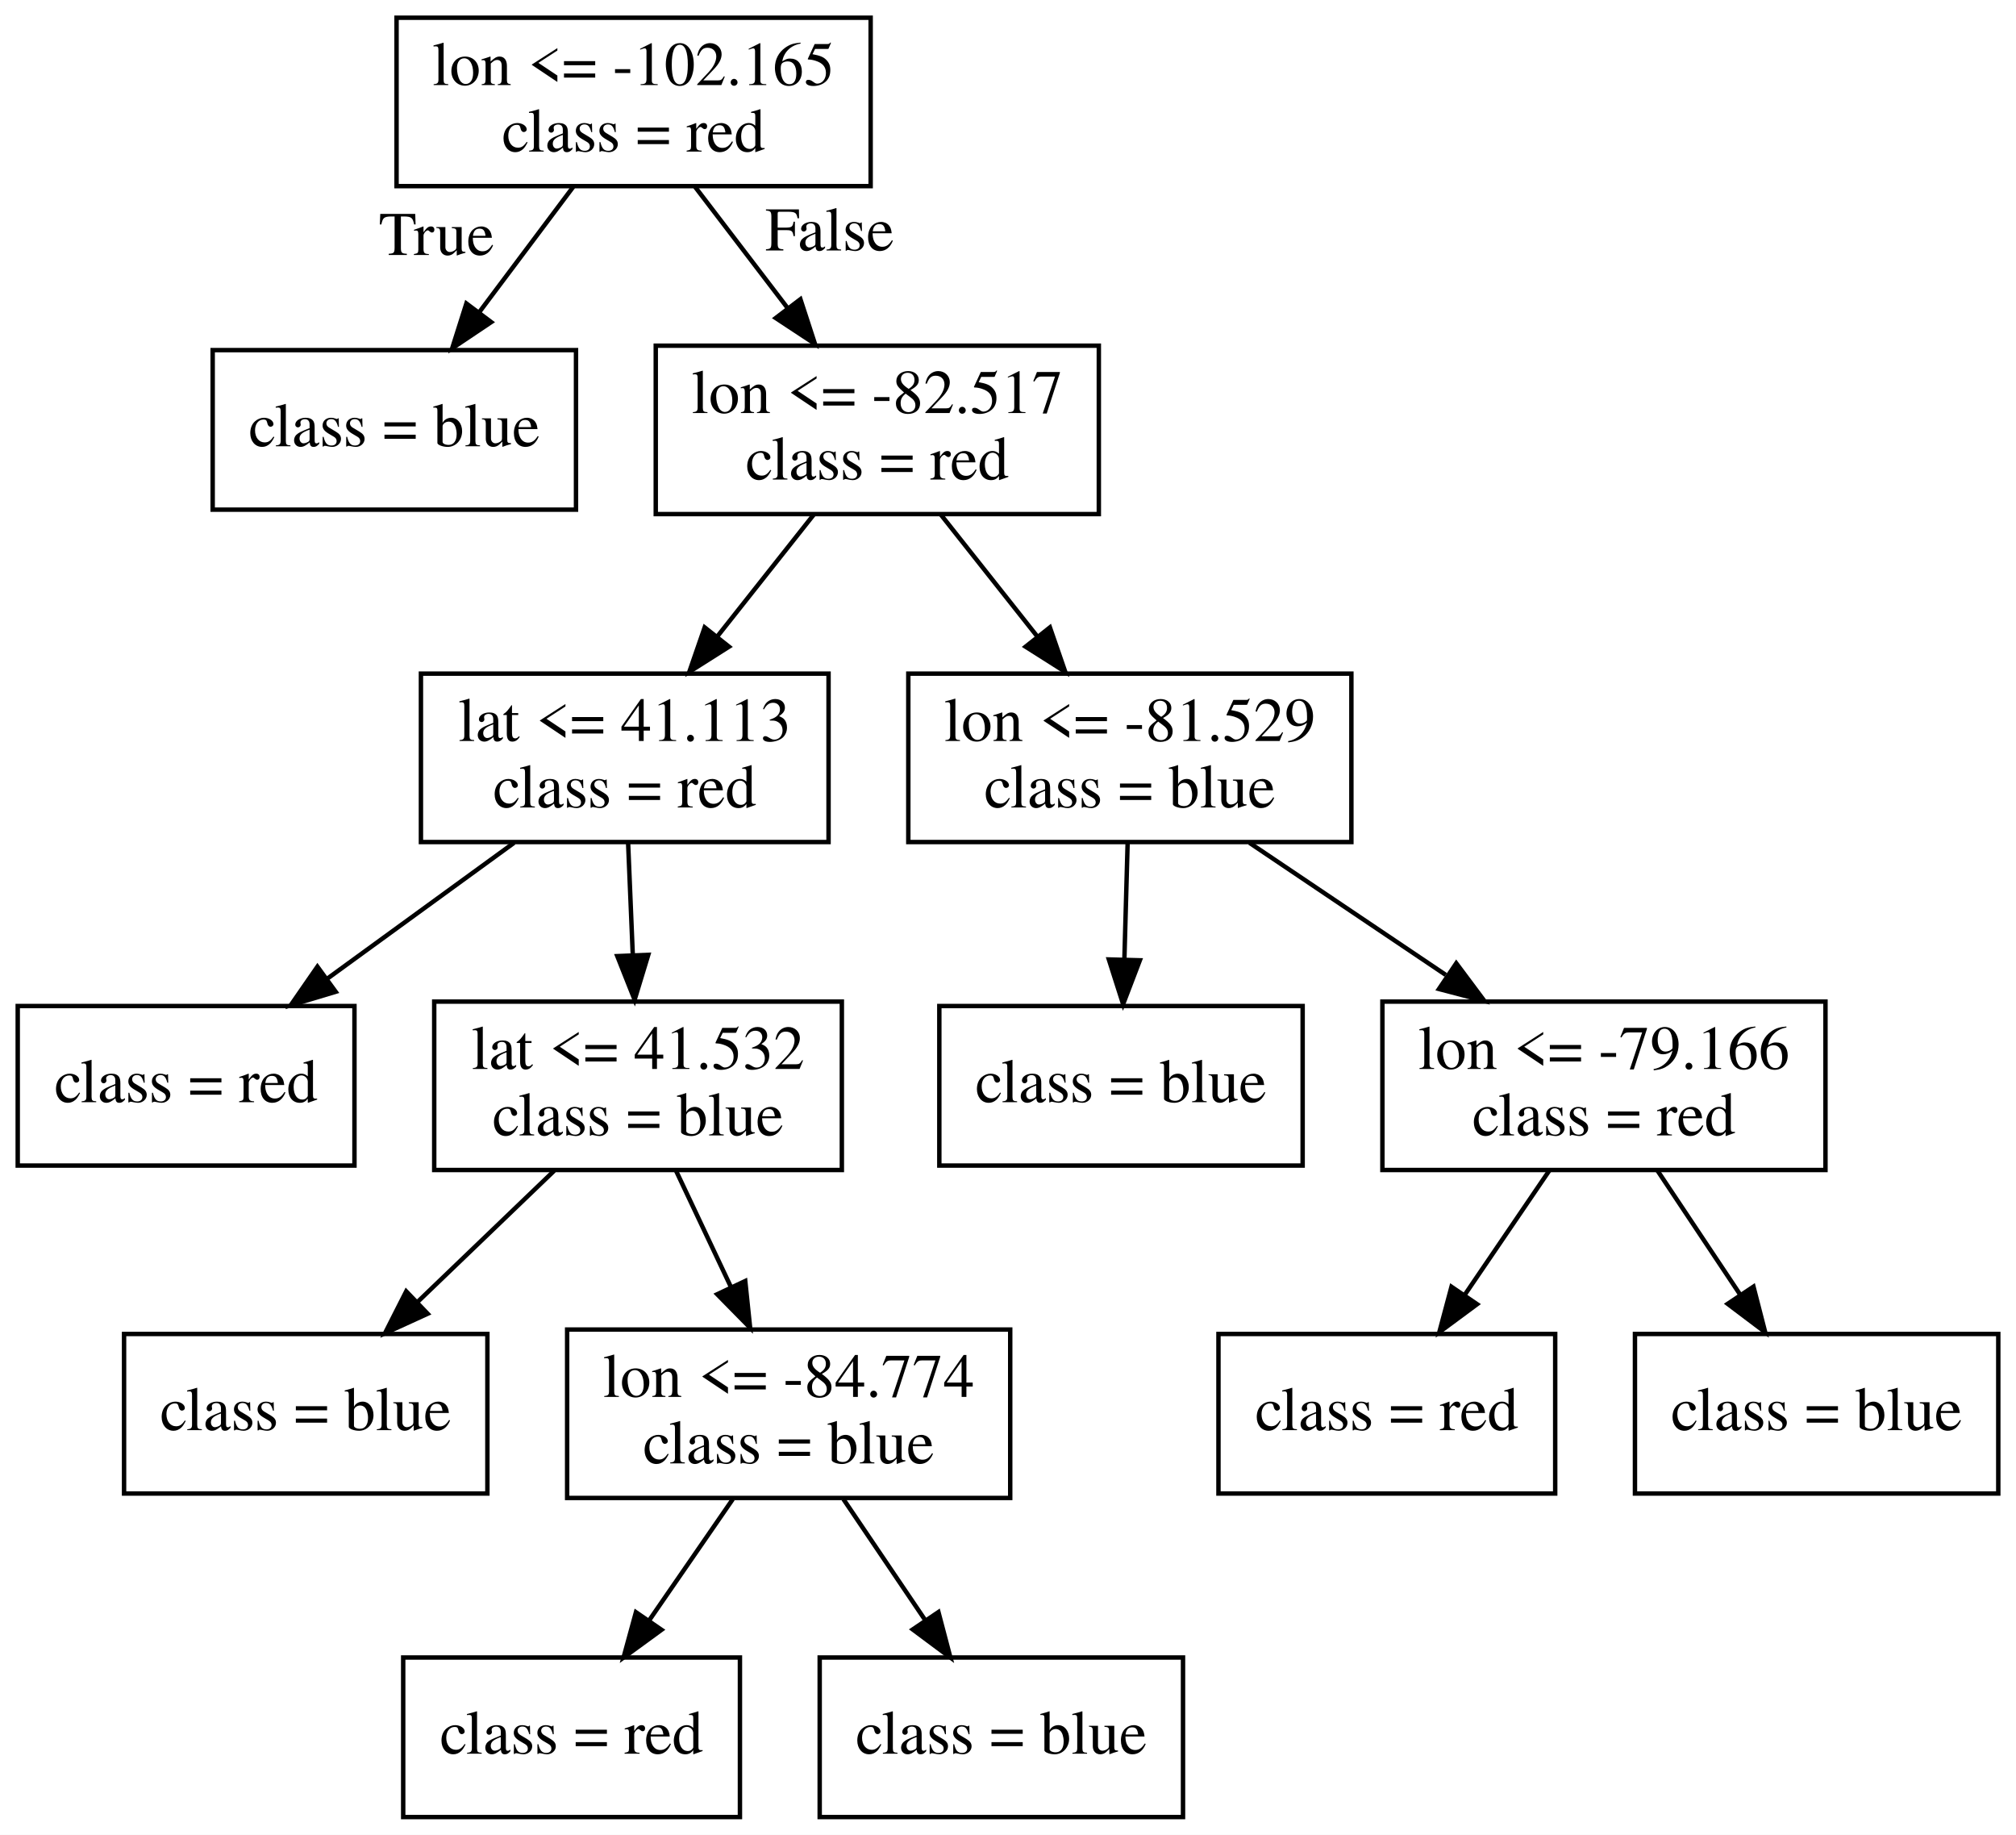
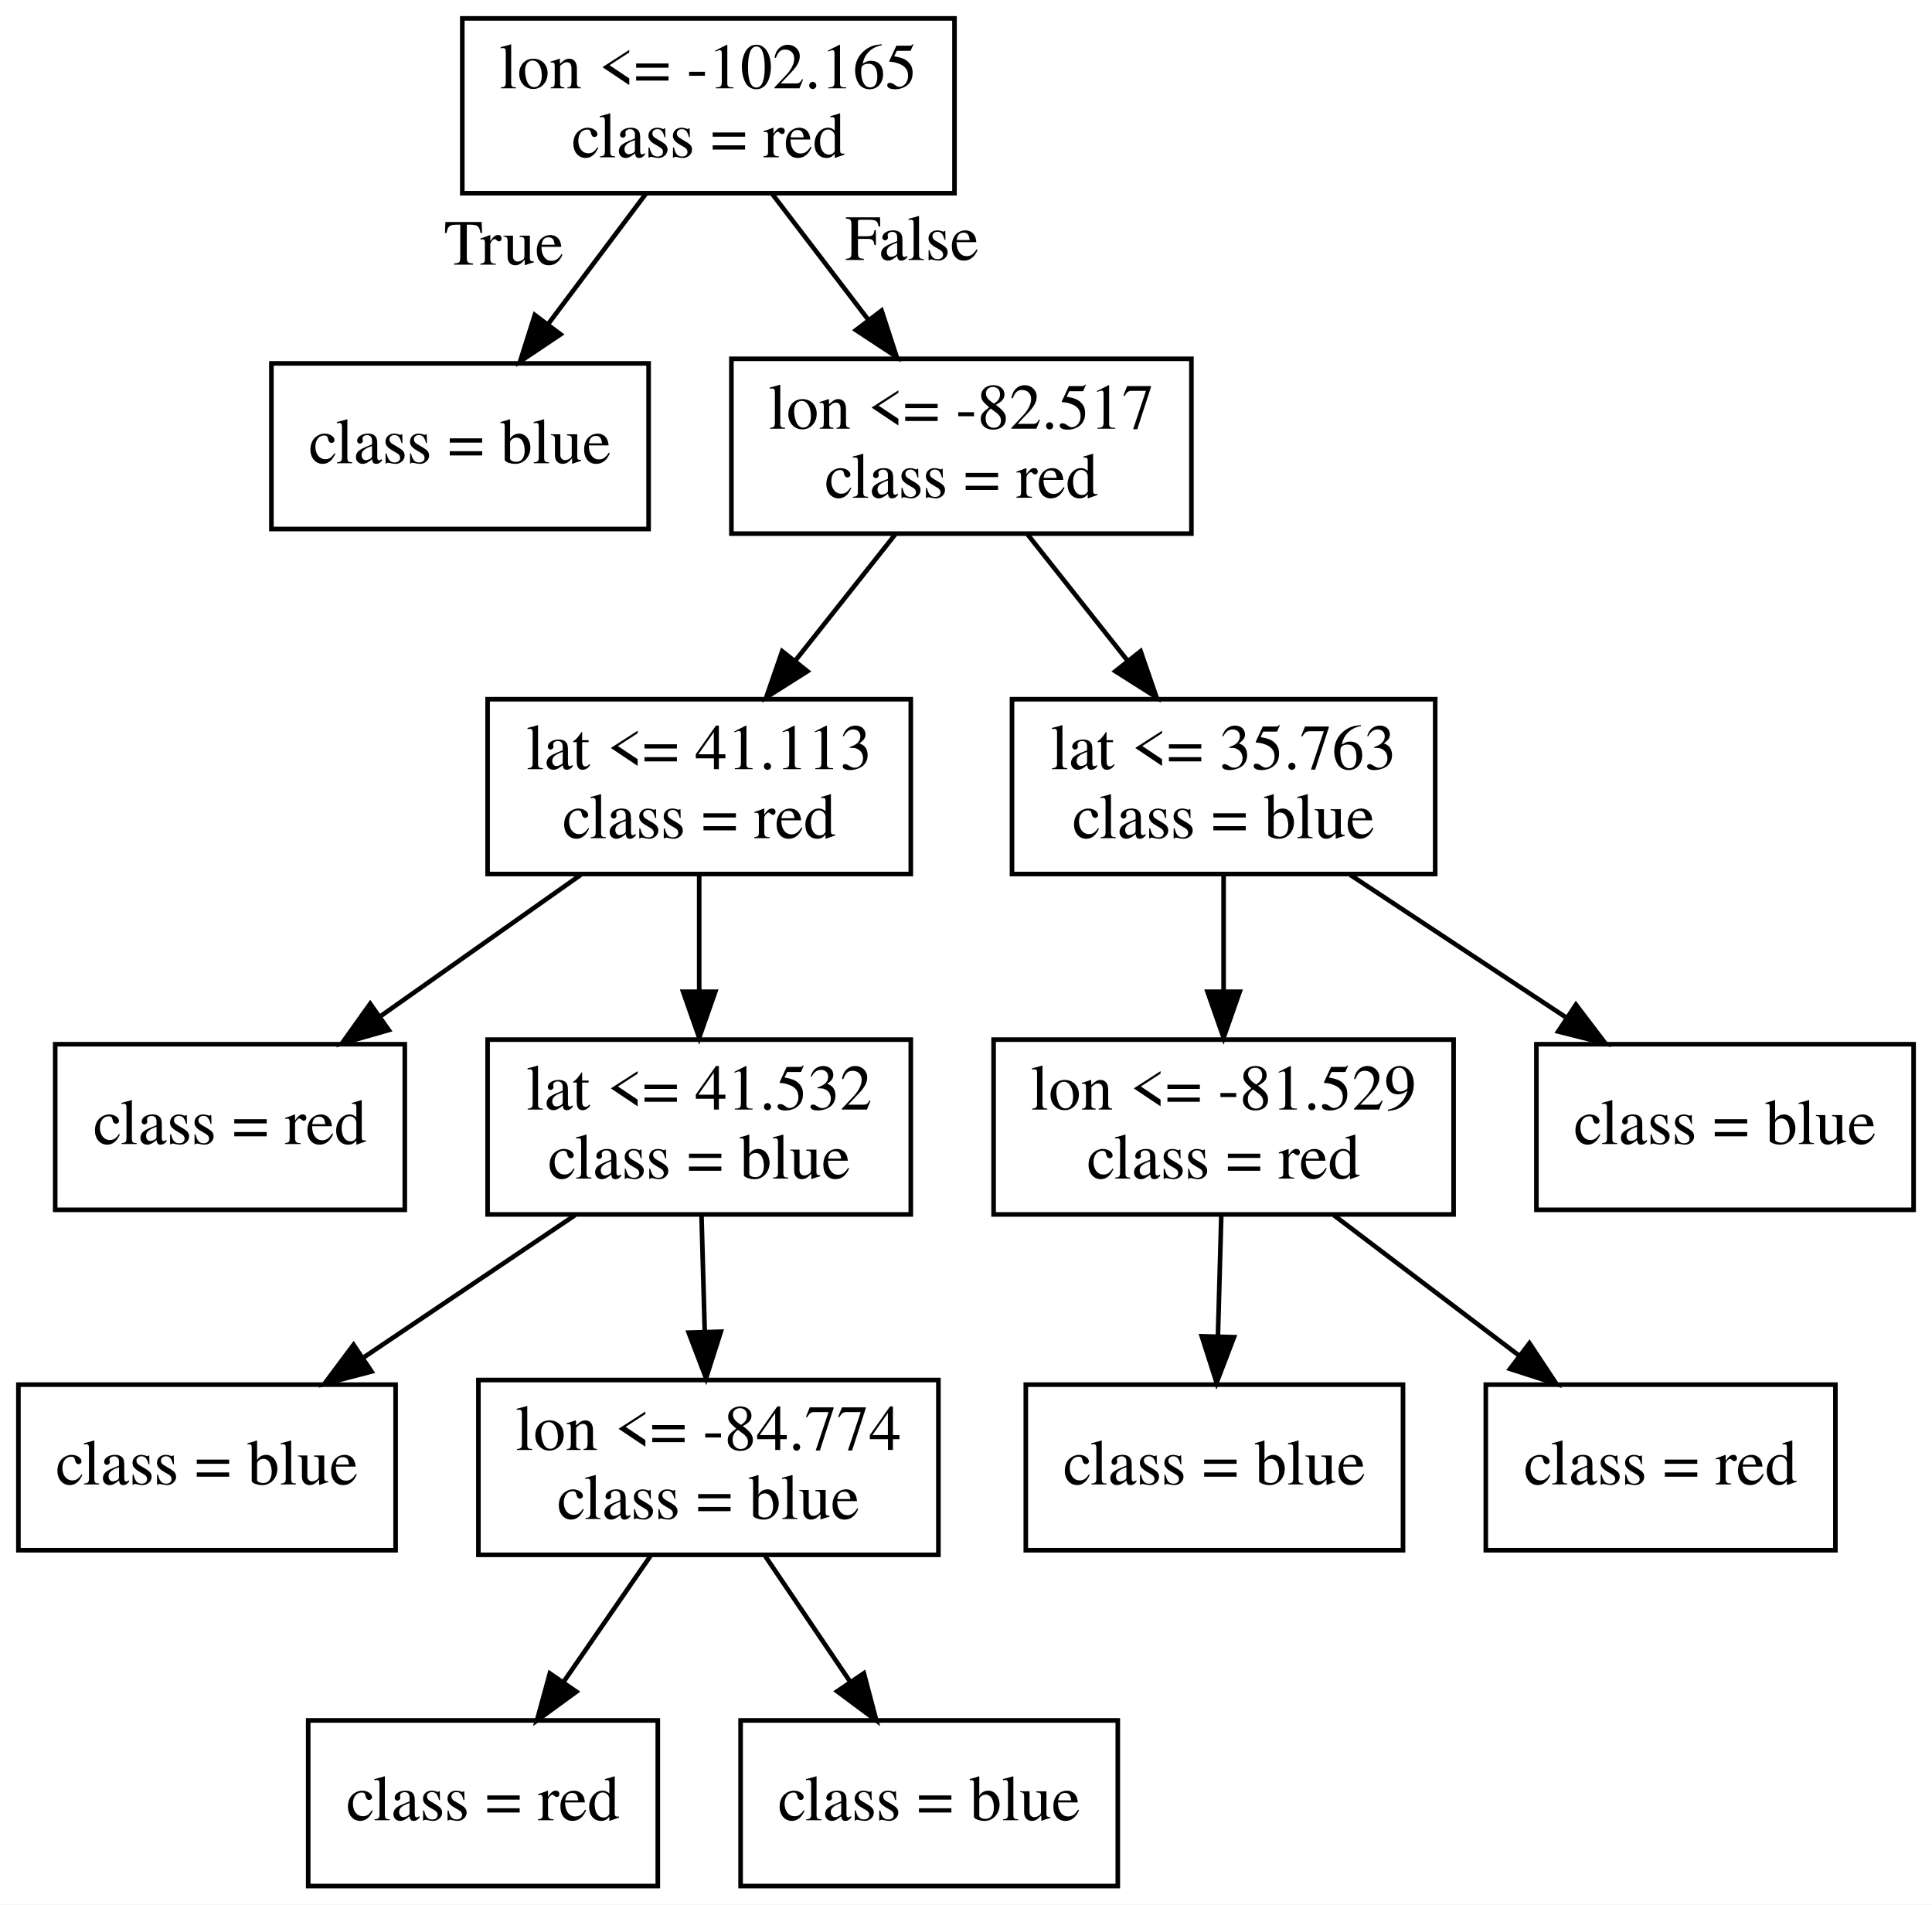
- <svg xmlns="http://www.w3.org/2000/svg" width="455pt" height="414pt" viewBox="0.00 0.00 455.00 414.00">
+ <svg xmlns="http://www.w3.org/2000/svg" width="420pt" height="414pt" viewBox="0.00 0.00 420.00 414.00">
  <g id="graph0" class="graph" transform="scale(1 1) rotate(0) translate(4 410)">
-     <polygon fill="white" stroke="transparent" points="-4,4 -4,-410 451,-410 451,4 -4,4" />
+     <polygon fill="white" stroke="transparent" points="-4,4 -4,-410 416,-410 416,4 -4,4" />
    <g id="node1" class="node">
-       <polygon fill="none" stroke="black" points="192.5,-406 85.5,-406 85.5,-368 192.5,-368 192.5,-406" />
-       <text text-anchor="middle" x="139" y="-390.8" font-family="Times,serif" font-size="14.00">lon &lt;= -102.165</text>
-       <text text-anchor="middle" x="139" y="-375.8" font-family="Times,serif" font-size="14.00">class = red</text>
+       <polygon fill="none" stroke="black" points="203.5,-406 96.5,-406 96.5,-368 203.5,-368 203.5,-406" />
+       <text text-anchor="middle" x="150" y="-390.8" font-family="Times,serif" font-size="14.00">lon &lt;= -102.165</text>
+       <text text-anchor="middle" x="150" y="-375.8" font-family="Times,serif" font-size="14.00">class = red</text>
    </g>
    <g id="node2" class="node">
-       <polygon fill="none" stroke="black" points="126,-331 44,-331 44,-295 126,-295 126,-331" />
-       <text text-anchor="middle" x="85" y="-309.3" font-family="Times,serif" font-size="14.00">class = blue</text>
+       <polygon fill="none" stroke="black" points="137,-331 55,-331 55,-295 137,-295 137,-331" />
+       <text text-anchor="middle" x="96" y="-309.3" font-family="Times,serif" font-size="14.00">class = blue</text>
    </g>
    <g id="edge1" class="edge">
-       <path fill="none" stroke="black" d="M125.37,-367.83C118.96,-359.28 111.21,-348.94 104.21,-339.62" />
-       <polygon fill="black" stroke="black" points="106.86,-337.32 98.06,-331.42 101.26,-341.52 106.86,-337.32" />
-       <text text-anchor="middle" x="94.53" y="-352.47" font-family="Times,serif" font-size="14.00">True</text>
+       <path fill="none" stroke="black" d="M136.37,-367.83C129.96,-359.28 122.21,-348.94 115.21,-339.62" />
+       <polygon fill="black" stroke="black" points="117.86,-337.32 109.06,-331.42 112.26,-341.52 117.86,-337.32" />
+       <text text-anchor="middle" x="105.53" y="-352.47" font-family="Times,serif" font-size="14.00">True</text>
    </g>
    <g id="node3" class="node">
-       <polygon fill="none" stroke="black" points="244,-332 144,-332 144,-294 244,-294 244,-332" />
-       <text text-anchor="middle" x="194" y="-316.8" font-family="Times,serif" font-size="14.00">lon &lt;= -82.517</text>
-       <text text-anchor="middle" x="194" y="-301.8" font-family="Times,serif" font-size="14.00">class = red</text>
+       <polygon fill="none" stroke="black" points="255,-332 155,-332 155,-294 255,-294 255,-332" />
+       <text text-anchor="middle" x="205" y="-316.8" font-family="Times,serif" font-size="14.00">lon &lt;= -82.517</text>
+       <text text-anchor="middle" x="205" y="-301.8" font-family="Times,serif" font-size="14.00">class = red</text>
    </g>
    <g id="edge2" class="edge">
-       <path fill="none" stroke="black" d="M152.88,-367.83C159.21,-359.54 166.84,-349.56 173.79,-340.45" />
-       <polygon fill="black" stroke="black" points="176.65,-342.48 179.93,-332.41 171.08,-338.24 176.65,-342.48" />
-       <text text-anchor="middle" x="183.25" y="-353.49" font-family="Times,serif" font-size="14.00">False</text>
+       <path fill="none" stroke="black" d="M163.88,-367.83C170.21,-359.54 177.84,-349.56 184.79,-340.45" />
+       <polygon fill="black" stroke="black" points="187.65,-342.48 190.93,-332.41 182.08,-338.24 187.65,-342.48" />
+       <text text-anchor="middle" x="194.25" y="-353.49" font-family="Times,serif" font-size="14.00">False</text>
    </g>
    <g id="node4" class="node">
-       <polygon fill="none" stroke="black" points="183,-258 91,-258 91,-220 183,-220 183,-258" />
-       <text text-anchor="middle" x="137" y="-242.8" font-family="Times,serif" font-size="14.00">lat &lt;= 41.113</text>
-       <text text-anchor="middle" x="137" y="-227.8" font-family="Times,serif" font-size="14.00">class = red</text>
+       <polygon fill="none" stroke="black" points="194,-258 102,-258 102,-220 194,-220 194,-258" />
+       <text text-anchor="middle" x="148" y="-242.8" font-family="Times,serif" font-size="14.00">lat &lt;= 41.113</text>
+       <text text-anchor="middle" x="148" y="-227.8" font-family="Times,serif" font-size="14.00">class = red</text>
    </g>
    <g id="edge3" class="edge">
-       <path fill="none" stroke="black" d="M179.62,-293.83C173.05,-285.54 165.15,-275.56 157.94,-266.45" />
-       <polygon fill="black" stroke="black" points="160.53,-264.08 151.58,-258.41 155.04,-268.43 160.53,-264.08" />
+       <path fill="none" stroke="black" d="M190.62,-293.83C184.05,-285.54 176.15,-275.56 168.94,-266.45" />
+       <polygon fill="black" stroke="black" points="171.53,-264.08 162.58,-258.41 166.04,-268.43 171.53,-264.08" />
    </g>
    <g id="node11" class="node">
-       <polygon fill="none" stroke="black" points="301,-258 201,-258 201,-220 301,-220 301,-258" />
-       <text text-anchor="middle" x="251" y="-242.8" font-family="Times,serif" font-size="14.00">lon &lt;= -81.529</text>
-       <text text-anchor="middle" x="251" y="-227.8" font-family="Times,serif" font-size="14.00">class = blue</text>
+       <polygon fill="none" stroke="black" points="308,-258 216,-258 216,-220 308,-220 308,-258" />
+       <text text-anchor="middle" x="262" y="-242.8" font-family="Times,serif" font-size="14.00">lat &lt;= 35.763</text>
+       <text text-anchor="middle" x="262" y="-227.8" font-family="Times,serif" font-size="14.00">class = blue</text>
    </g>
    <g id="edge10" class="edge">
-       <path fill="none" stroke="black" d="M208.38,-293.83C214.95,-285.54 222.85,-275.56 230.06,-266.45" />
-       <polygon fill="black" stroke="black" points="232.96,-268.43 236.42,-258.41 227.47,-264.08 232.96,-268.43" />
+       <path fill="none" stroke="black" d="M219.38,-293.83C225.95,-285.54 233.85,-275.56 241.06,-266.45" />
+       <polygon fill="black" stroke="black" points="243.96,-268.43 247.42,-258.41 238.47,-264.08 243.96,-268.43" />
    </g>
    <g id="node5" class="node">
-       <polygon fill="none" stroke="black" points="76,-183 0,-183 0,-147 76,-147 76,-183" />
-       <text text-anchor="middle" x="38" y="-161.3" font-family="Times,serif" font-size="14.00">class = red</text>
+       <polygon fill="none" stroke="black" points="84,-183 8,-183 8,-147 84,-147 84,-183" />
+       <text text-anchor="middle" x="46" y="-161.3" font-family="Times,serif" font-size="14.00">class = red</text>
    </g>
    <g id="edge4" class="edge">
-       <path fill="none" stroke="black" d="M112.02,-219.83C99.21,-210.52 83.47,-199.07 69.81,-189.13" />
-       <polygon fill="black" stroke="black" points="71.76,-186.22 61.61,-183.17 67.64,-191.88 71.76,-186.22" />
+       <path fill="none" stroke="black" d="M122.26,-219.83C109.07,-210.52 92.85,-199.07 78.77,-189.13" />
+       <polygon fill="black" stroke="black" points="80.51,-186.08 70.33,-183.17 76.48,-191.8 80.51,-186.08" />
    </g>
    <g id="node6" class="node">
-       <polygon fill="none" stroke="black" points="186,-184 94,-184 94,-146 186,-146 186,-184" />
-       <text text-anchor="middle" x="140" y="-168.8" font-family="Times,serif" font-size="14.00">lat &lt;= 41.532</text>
-       <text text-anchor="middle" x="140" y="-153.8" font-family="Times,serif" font-size="14.00">class = blue</text>
+       <polygon fill="none" stroke="black" points="194,-184 102,-184 102,-146 194,-146 194,-184" />
+       <text text-anchor="middle" x="148" y="-168.8" font-family="Times,serif" font-size="14.00">lat &lt;= 41.532</text>
+       <text text-anchor="middle" x="148" y="-153.8" font-family="Times,serif" font-size="14.00">class = blue</text>
    </g>
    <g id="edge5" class="edge">
-       <path fill="none" stroke="black" d="M137.76,-219.83C138.08,-212.13 138.46,-202.97 138.82,-194.42" />
-       <polygon fill="black" stroke="black" points="142.31,-194.55 139.23,-184.41 135.32,-194.26 142.31,-194.55" />
+       <path fill="none" stroke="black" d="M148,-219.83C148,-212.13 148,-202.97 148,-194.42" />
+       <polygon fill="black" stroke="black" points="151.5,-194.41 148,-184.41 144.5,-194.41 151.5,-194.41" />
    </g>
    <g id="node7" class="node">
-       <polygon fill="none" stroke="black" points="106,-109 24,-109 24,-73 106,-73 106,-109" />
-       <text text-anchor="middle" x="65" y="-87.3" font-family="Times,serif" font-size="14.00">class = blue</text>
+       <polygon fill="none" stroke="black" points="82,-109 0,-109 0,-73 82,-73 82,-109" />
+       <text text-anchor="middle" x="41" y="-87.3" font-family="Times,serif" font-size="14.00">class = blue</text>
    </g>
    <g id="edge6" class="edge">
-       <path fill="none" stroke="black" d="M121.07,-145.83C111.74,-136.87 100.35,-125.93 90.27,-116.26" />
-       <polygon fill="black" stroke="black" points="92.52,-113.57 82.89,-109.17 87.68,-118.62 92.52,-113.57" />
+       <path fill="none" stroke="black" d="M121,-145.83C107.03,-136.43 89.83,-124.86 74.96,-114.85" />
+       <polygon fill="black" stroke="black" points="76.77,-111.85 66.52,-109.17 72.86,-117.66 76.77,-111.85" />
    </g>
    <g id="node8" class="node">
-       <polygon fill="none" stroke="black" points="224,-110 124,-110 124,-72 224,-72 224,-110" />
-       <text text-anchor="middle" x="174" y="-94.8" font-family="Times,serif" font-size="14.00">lon &lt;= -84.774</text>
-       <text text-anchor="middle" x="174" y="-79.8" font-family="Times,serif" font-size="14.00">class = blue</text>
+       <polygon fill="none" stroke="black" points="200,-110 100,-110 100,-72 200,-72 200,-110" />
+       <text text-anchor="middle" x="150" y="-94.8" font-family="Times,serif" font-size="14.00">lon &lt;= -84.774</text>
+       <text text-anchor="middle" x="150" y="-79.8" font-family="Times,serif" font-size="14.00">class = blue</text>
    </g>
    <g id="edge7" class="edge">
-       <path fill="none" stroke="black" d="M148.58,-145.83C152.34,-137.88 156.83,-128.37 160.98,-119.57" />
-       <polygon fill="black" stroke="black" points="164.2,-120.95 165.3,-110.41 157.87,-117.96 164.2,-120.95" />
+       <path fill="none" stroke="black" d="M148.5,-145.83C148.72,-138.13 148.97,-128.97 149.21,-120.42" />
+       <polygon fill="black" stroke="black" points="152.71,-120.51 149.49,-110.41 145.71,-120.31 152.71,-120.51" />
    </g>
    <g id="node9" class="node">
-       <polygon fill="none" stroke="black" points="163,-36 87,-36 87,0 163,0 163,-36" />
-       <text text-anchor="middle" x="125" y="-14.3" font-family="Times,serif" font-size="14.00">class = red</text>
+       <polygon fill="none" stroke="black" points="139,-36 63,-36 63,0 139,0 139,-36" />
+       <text text-anchor="middle" x="101" y="-14.3" font-family="Times,serif" font-size="14.00">class = red</text>
    </g>
    <g id="edge8" class="edge">
-       <path fill="none" stroke="black" d="M161.38,-71.72C155.62,-63.37 148.71,-53.35 142.46,-44.3" />
-       <polygon fill="black" stroke="black" points="145.3,-42.25 136.73,-36 139.53,-46.22 145.3,-42.25" />
+       <path fill="none" stroke="black" d="M137.38,-71.72C131.62,-63.37 124.71,-53.35 118.46,-44.3" />
+       <polygon fill="black" stroke="black" points="121.3,-42.25 112.73,-36 115.53,-46.22 121.3,-42.25" />
    </g>
    <g id="node10" class="node">
-       <polygon fill="none" stroke="black" points="263,-36 181,-36 181,0 263,0 263,-36" />
-       <text text-anchor="middle" x="222" y="-14.3" font-family="Times,serif" font-size="14.00">class = blue</text>
+       <polygon fill="none" stroke="black" points="239,-36 157,-36 157,0 239,0 239,-36" />
+       <text text-anchor="middle" x="198" y="-14.3" font-family="Times,serif" font-size="14.00">class = blue</text>
    </g>
    <g id="edge9" class="edge">
-       <path fill="none" stroke="black" d="M186.36,-71.72C192,-63.37 198.78,-53.35 204.9,-44.3" />
-       <polygon fill="black" stroke="black" points="207.8,-46.25 210.5,-36 202,-42.33 207.8,-46.25" />
+       <path fill="none" stroke="black" d="M162.36,-71.72C168,-63.37 174.78,-53.35 180.9,-44.3" />
+       <polygon fill="black" stroke="black" points="183.8,-46.25 186.5,-36 178,-42.33 183.8,-46.25" />
    </g>
    <g id="node12" class="node">
-       <polygon fill="none" stroke="black" points="290,-183 208,-183 208,-147 290,-147 290,-183" />
-       <text text-anchor="middle" x="249" y="-161.3" font-family="Times,serif" font-size="14.00">class = blue</text>
+       <polygon fill="none" stroke="black" points="312,-184 212,-184 212,-146 312,-146 312,-184" />
+       <text text-anchor="middle" x="262" y="-168.8" font-family="Times,serif" font-size="14.00">lon &lt;= -81.529</text>
+       <text text-anchor="middle" x="262" y="-153.8" font-family="Times,serif" font-size="14.00">class = red</text>
    </g>
    <g id="edge11" class="edge">
-       <path fill="none" stroke="black" d="M250.5,-219.83C250.27,-211.89 250.01,-202.41 249.77,-193.63" />
-       <polygon fill="black" stroke="black" points="253.26,-193.32 249.48,-183.42 246.26,-193.51 253.26,-193.32" />
+       <path fill="none" stroke="black" d="M262,-219.83C262,-212.13 262,-202.97 262,-194.42" />
+       <polygon fill="black" stroke="black" points="265.5,-194.41 262,-184.41 258.5,-194.41 265.5,-194.41" />
+     </g>
+     <g id="node15" class="node">
+       <polygon fill="none" stroke="black" points="412,-183 330,-183 330,-147 412,-147 412,-183" />
+       <text text-anchor="middle" x="371" y="-161.3" font-family="Times,serif" font-size="14.00">class = blue</text>
+     </g>
+     <g id="edge14" class="edge">
+       <path fill="none" stroke="black" d="M289.51,-219.83C303.74,-210.43 321.26,-198.86 336.41,-188.85" />
+       <polygon fill="black" stroke="black" points="338.59,-191.6 345,-183.17 334.73,-185.76 338.59,-191.6" />
    </g>
    <g id="node13" class="node">
-       <polygon fill="none" stroke="black" points="408,-184 308,-184 308,-146 408,-146 408,-184" />
-       <text text-anchor="middle" x="358" y="-168.8" font-family="Times,serif" font-size="14.00">lon &lt;= -79.166</text>
-       <text text-anchor="middle" x="358" y="-153.8" font-family="Times,serif" font-size="14.00">class = red</text>
+       <polygon fill="none" stroke="black" points="301,-109 219,-109 219,-73 301,-73 301,-109" />
+       <text text-anchor="middle" x="260" y="-87.3" font-family="Times,serif" font-size="14.00">class = blue</text>
    </g>
    <g id="edge12" class="edge">
-       <path fill="none" stroke="black" d="M278,-219.83C291.43,-210.79 307.85,-199.75 322.3,-190.02" />
-       <polygon fill="black" stroke="black" points="324.67,-192.65 331.01,-184.16 320.76,-186.84 324.67,-192.65" />
+       <path fill="none" stroke="black" d="M261.5,-145.83C261.27,-137.89 261.01,-128.41 260.77,-119.63" />
+       <polygon fill="black" stroke="black" points="264.26,-119.32 260.48,-109.42 257.26,-119.51 264.26,-119.32" />
    </g>
    <g id="node14" class="node">
-       <polygon fill="none" stroke="black" points="347,-109 271,-109 271,-73 347,-73 347,-109" />
-       <text text-anchor="middle" x="309" y="-87.3" font-family="Times,serif" font-size="14.00">class = red</text>
+       <polygon fill="none" stroke="black" points="395,-109 319,-109 319,-73 395,-73 395,-109" />
+       <text text-anchor="middle" x="357" y="-87.3" font-family="Times,serif" font-size="14.00">class = red</text>
    </g>
    <g id="edge13" class="edge">
-       <path fill="none" stroke="black" d="M345.64,-145.83C339.88,-137.37 332.92,-127.15 326.63,-117.9" />
-       <polygon fill="black" stroke="black" points="329.37,-115.72 320.85,-109.42 323.59,-119.65 329.37,-115.72" />
-     </g>
-     <g id="node15" class="node">
-       <polygon fill="none" stroke="black" points="447,-109 365,-109 365,-73 447,-73 447,-109" />
-       <text text-anchor="middle" x="406" y="-87.3" font-family="Times,serif" font-size="14.00">class = blue</text>
-     </g>
-     <g id="edge14" class="edge">
-       <path fill="none" stroke="black" d="M370.11,-145.83C375.75,-137.37 382.57,-127.15 388.73,-117.9" />
-       <polygon fill="black" stroke="black" points="391.75,-119.68 394.39,-109.42 385.93,-115.8 391.75,-119.68" />
+       <path fill="none" stroke="black" d="M285.97,-145.83C298.15,-136.6 313.08,-125.29 326.11,-115.41" />
+       <polygon fill="black" stroke="black" points="328.49,-118 334.34,-109.17 324.26,-112.42 328.49,-118" />
    </g>
  </g>
</svg>
